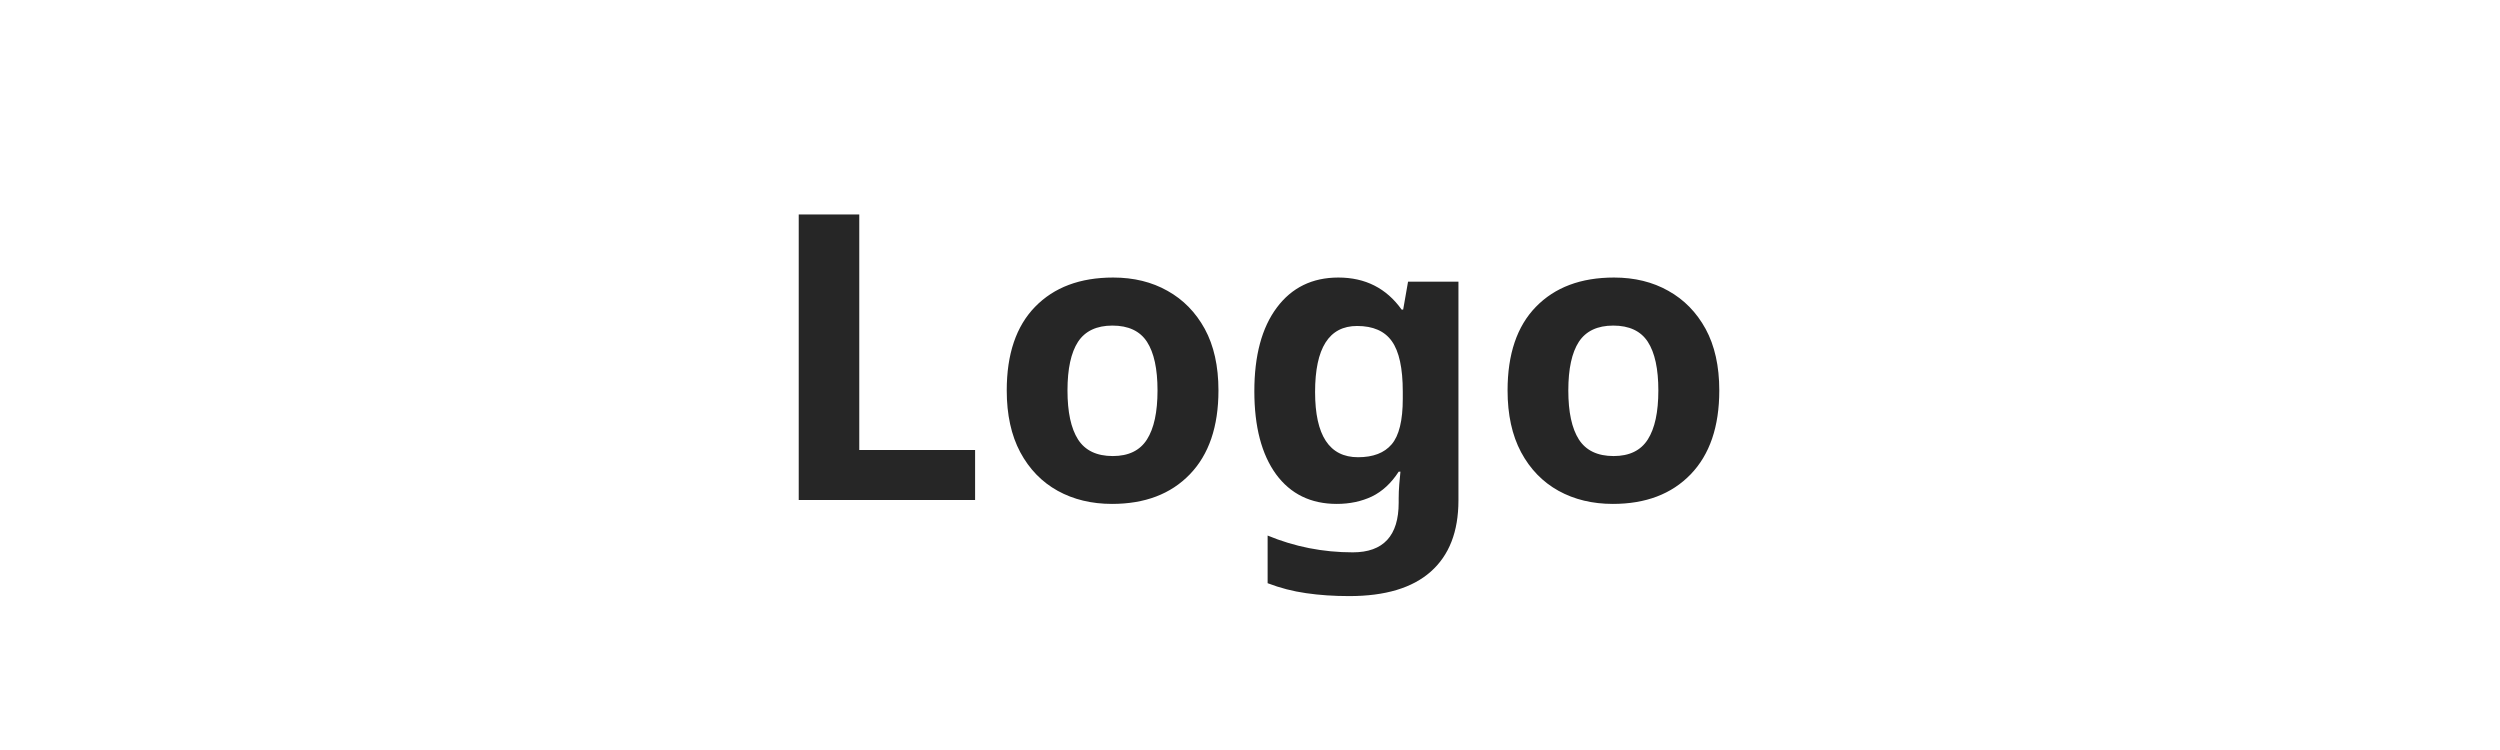
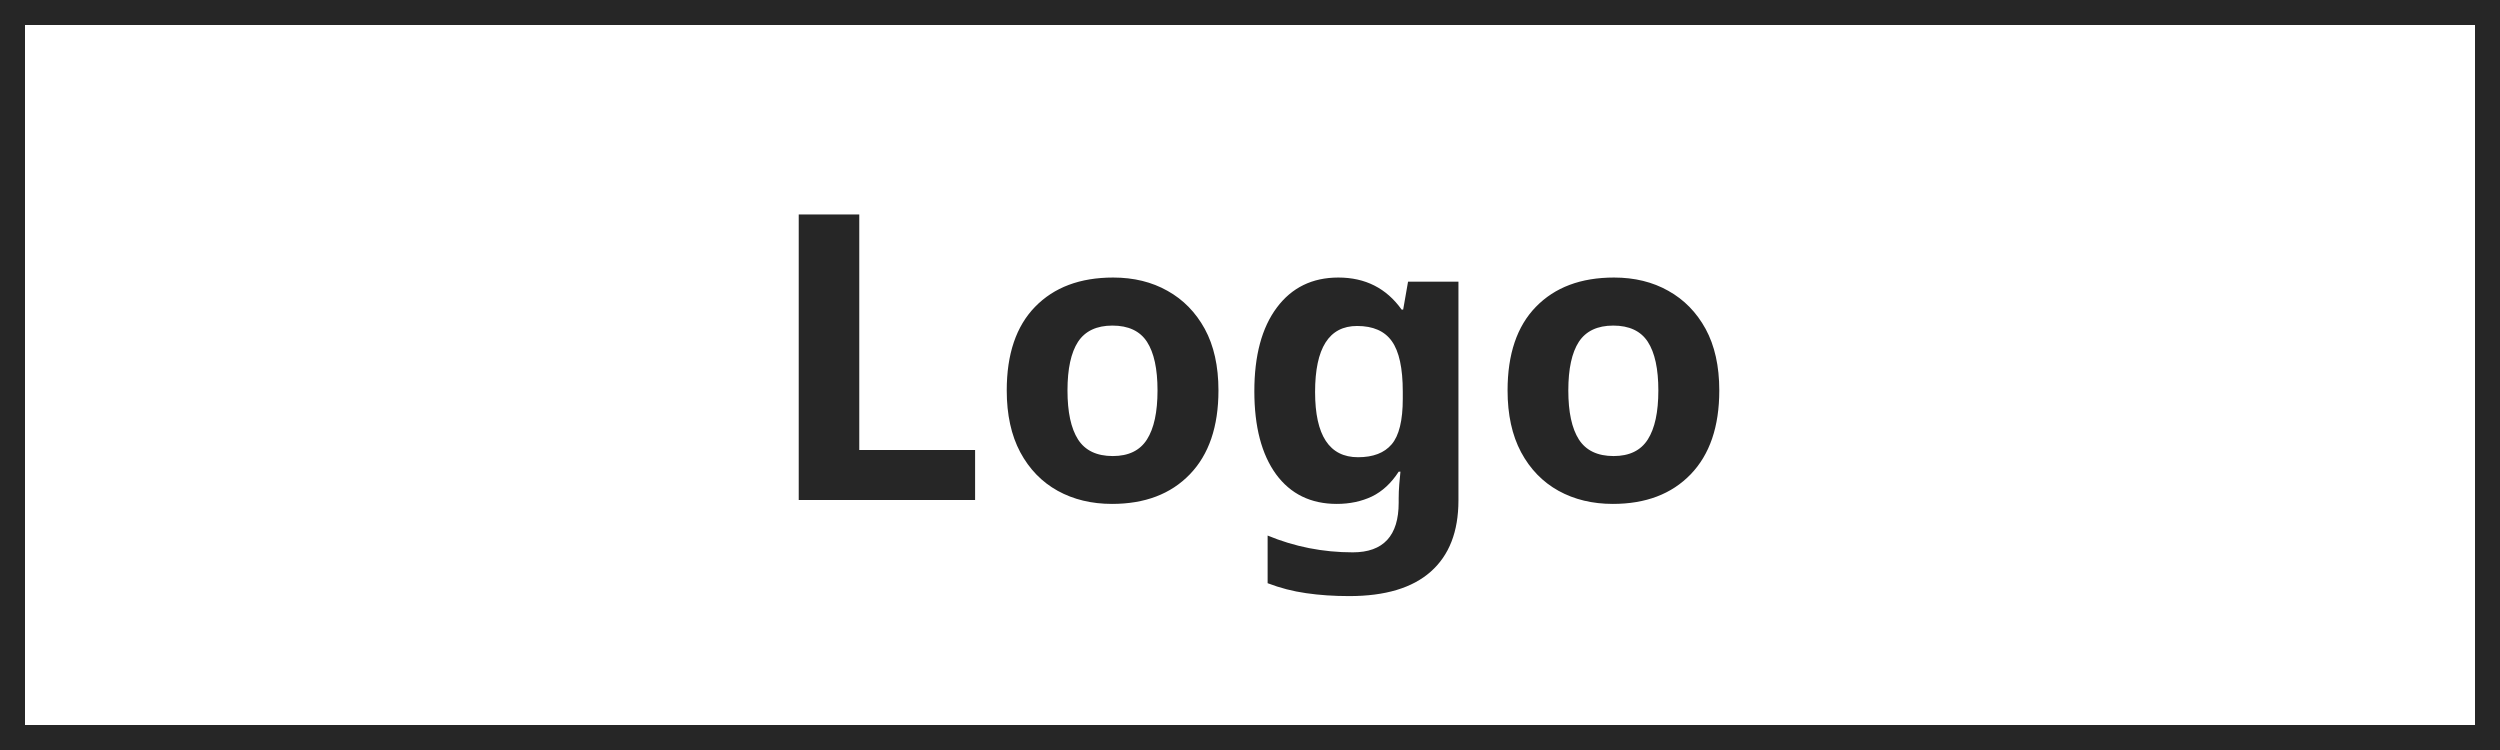
<svg xmlns="http://www.w3.org/2000/svg" viewBox="0 0 200 60" role="img" aria-label="Logo">
+   <rect x="1" y="1" width="198" height="58" fill="none" stroke="currentColor" stroke-width="2" opacity="0.85" />
  <text x="100" y="40" text-anchor="middle" font-family="ui-sans-serif, system-ui, sans-serif" font-size="32" font-weight="700" fill="currentColor" opacity="0.85">Logo</text>
</svg>
